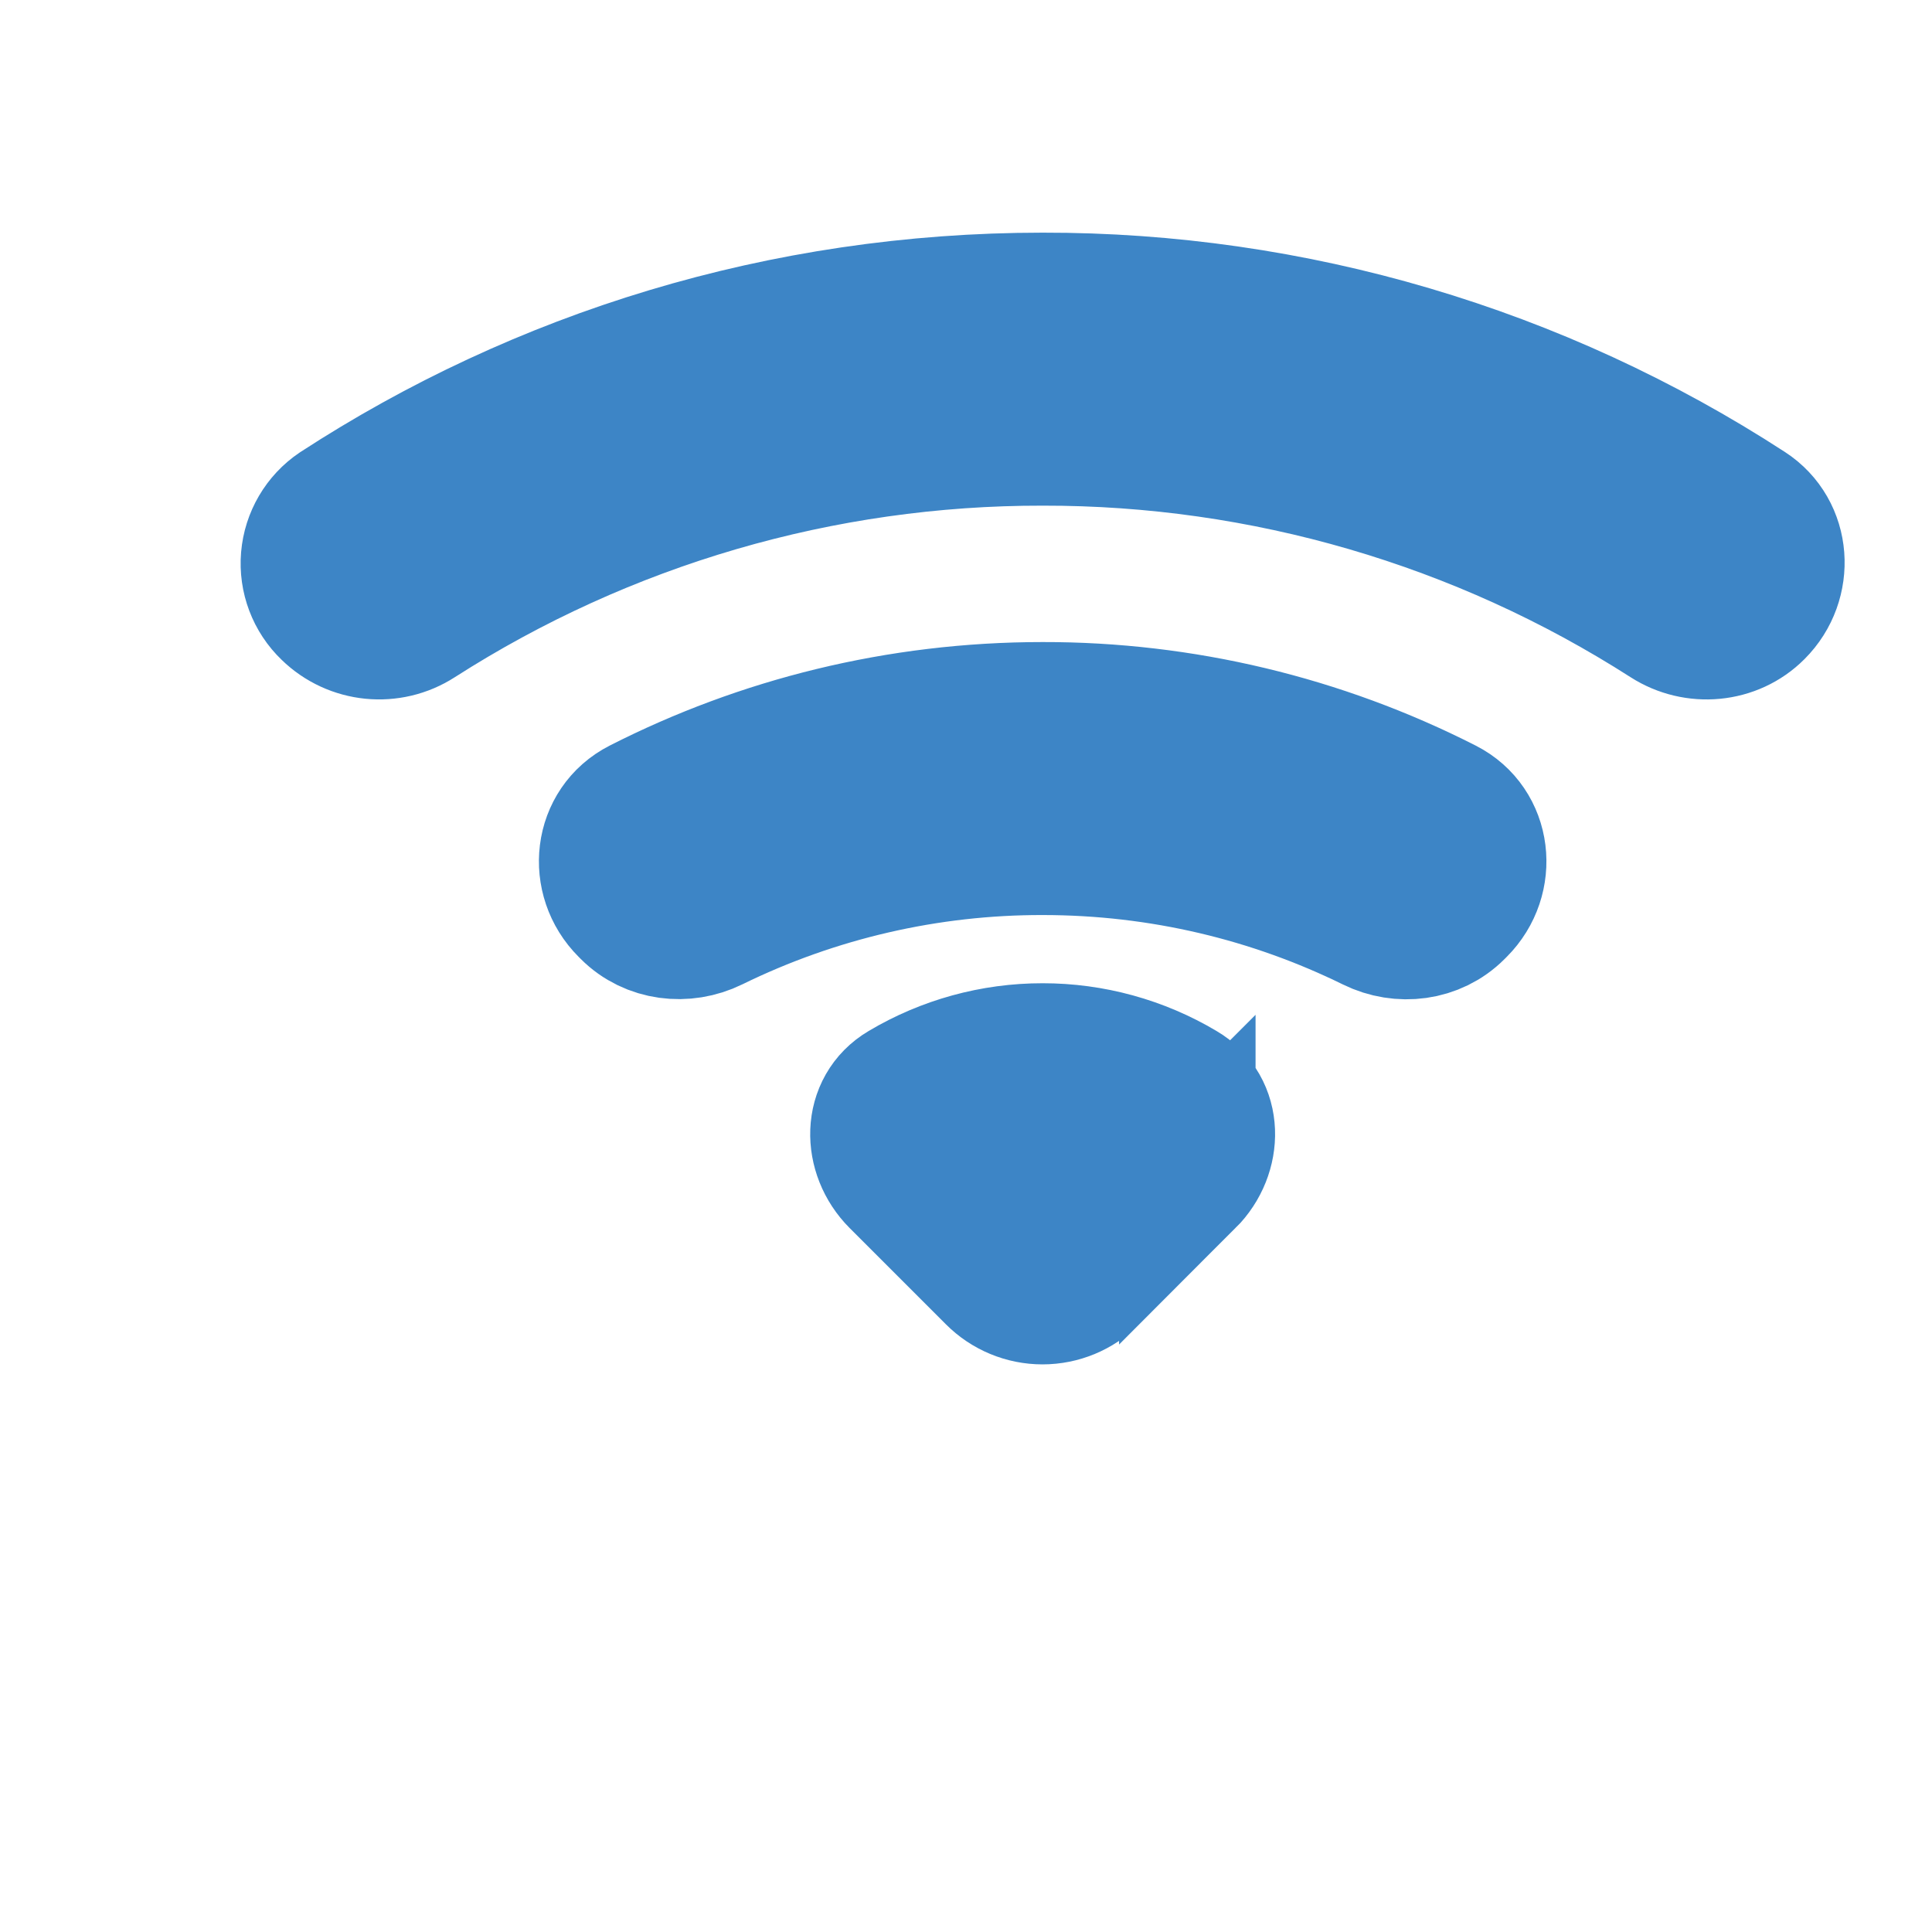
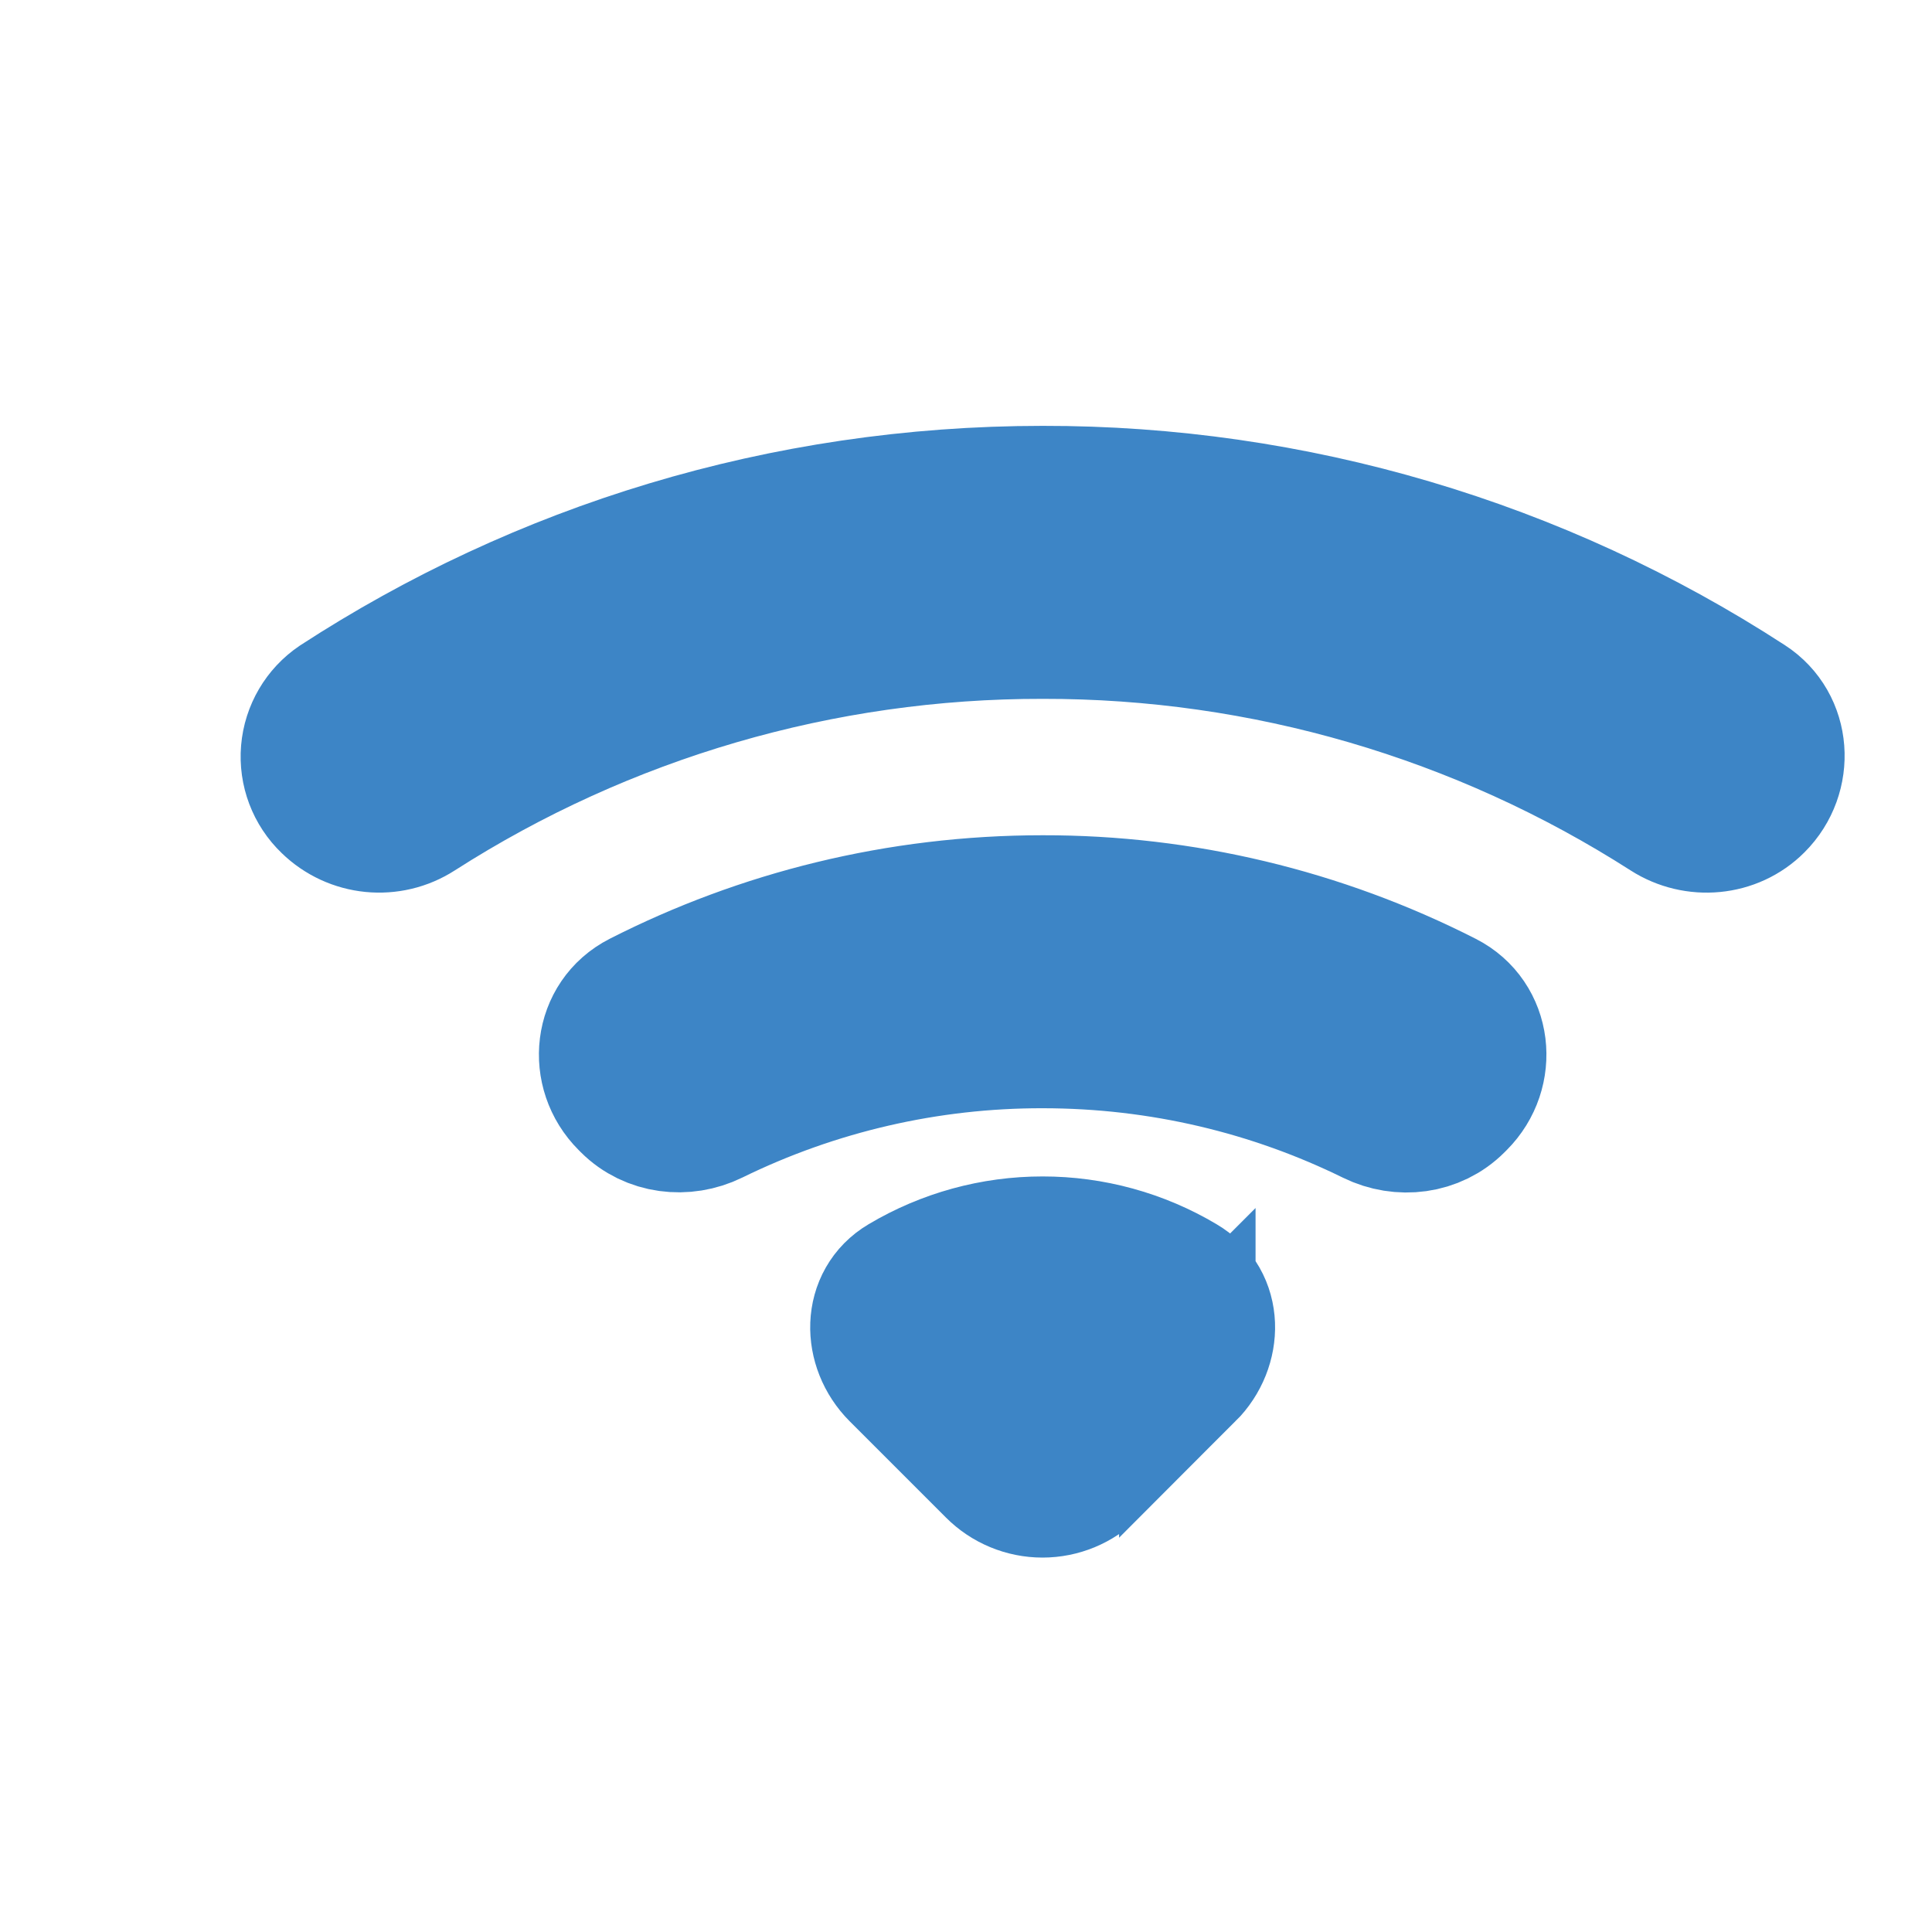
- <svg xmlns="http://www.w3.org/2000/svg" id="Layer_1" data-name="Layer 1" width="25" height="25" viewBox="2 5 20 18">
+ <svg xmlns="http://www.w3.org/2000/svg" id="Layer_1" data-name="Layer 1" width="25" height="25" viewBox="2 3 20 18">
  <path d="m 20.181,10.323 c 0.305,-0.305 0.274,-0.817 -0.089,-1.052 a 13.358,13.358 0 0 0 -7.298,-2.156 c -2.691,0 -5.199,0.791 -7.298,2.156 a 0.678,0.678 0 0 0 -0.089,1.052 0.742,0.742 0 0 0 0.921,0.092 11.951,11.951 0 0 1 6.466,-1.887 11.951,11.951 0 0 1 6.466,1.887 c 0.29,0.186 0.678,0.153 0.921,-0.092 z m -3.084,3.084 c 0.319,-0.319 0.261,-0.855 -0.141,-1.059 a 9.144,9.144 0 0 0 -4.162,-0.995 c -1.497,0 -2.913,0.359 -4.162,0.995 -0.403,0.205 -0.461,0.74 -0.141,1.059 l 0.021,0.021 c 0.226,0.226 0.576,0.268 0.863,0.127 A 7.739,7.739 0 0 1 12.794,12.766 c 1.226,0 2.387,0.284 3.419,0.791 0.287,0.141 0.636,0.099 0.863,-0.129 z m -2.806,2.806 c 0.277,-0.277 0.28,-0.735 -0.057,-0.932 a 2.811,2.811 0 0 0 -1.441,-0.396 2.811,2.811 0 0 0 -1.441,0.396 c -0.336,0.198 -0.333,0.655 -0.057,0.932 l 0.997,0.997 a 0.706,0.706 0 0 0 1,0 l 0.999,-0.999 z" id="path2" style="fill:#3d85c6;fill-opacity:1;stroke:#3d85c6;stroke-width:1.413;stroke-opacity:1" />
</svg>
